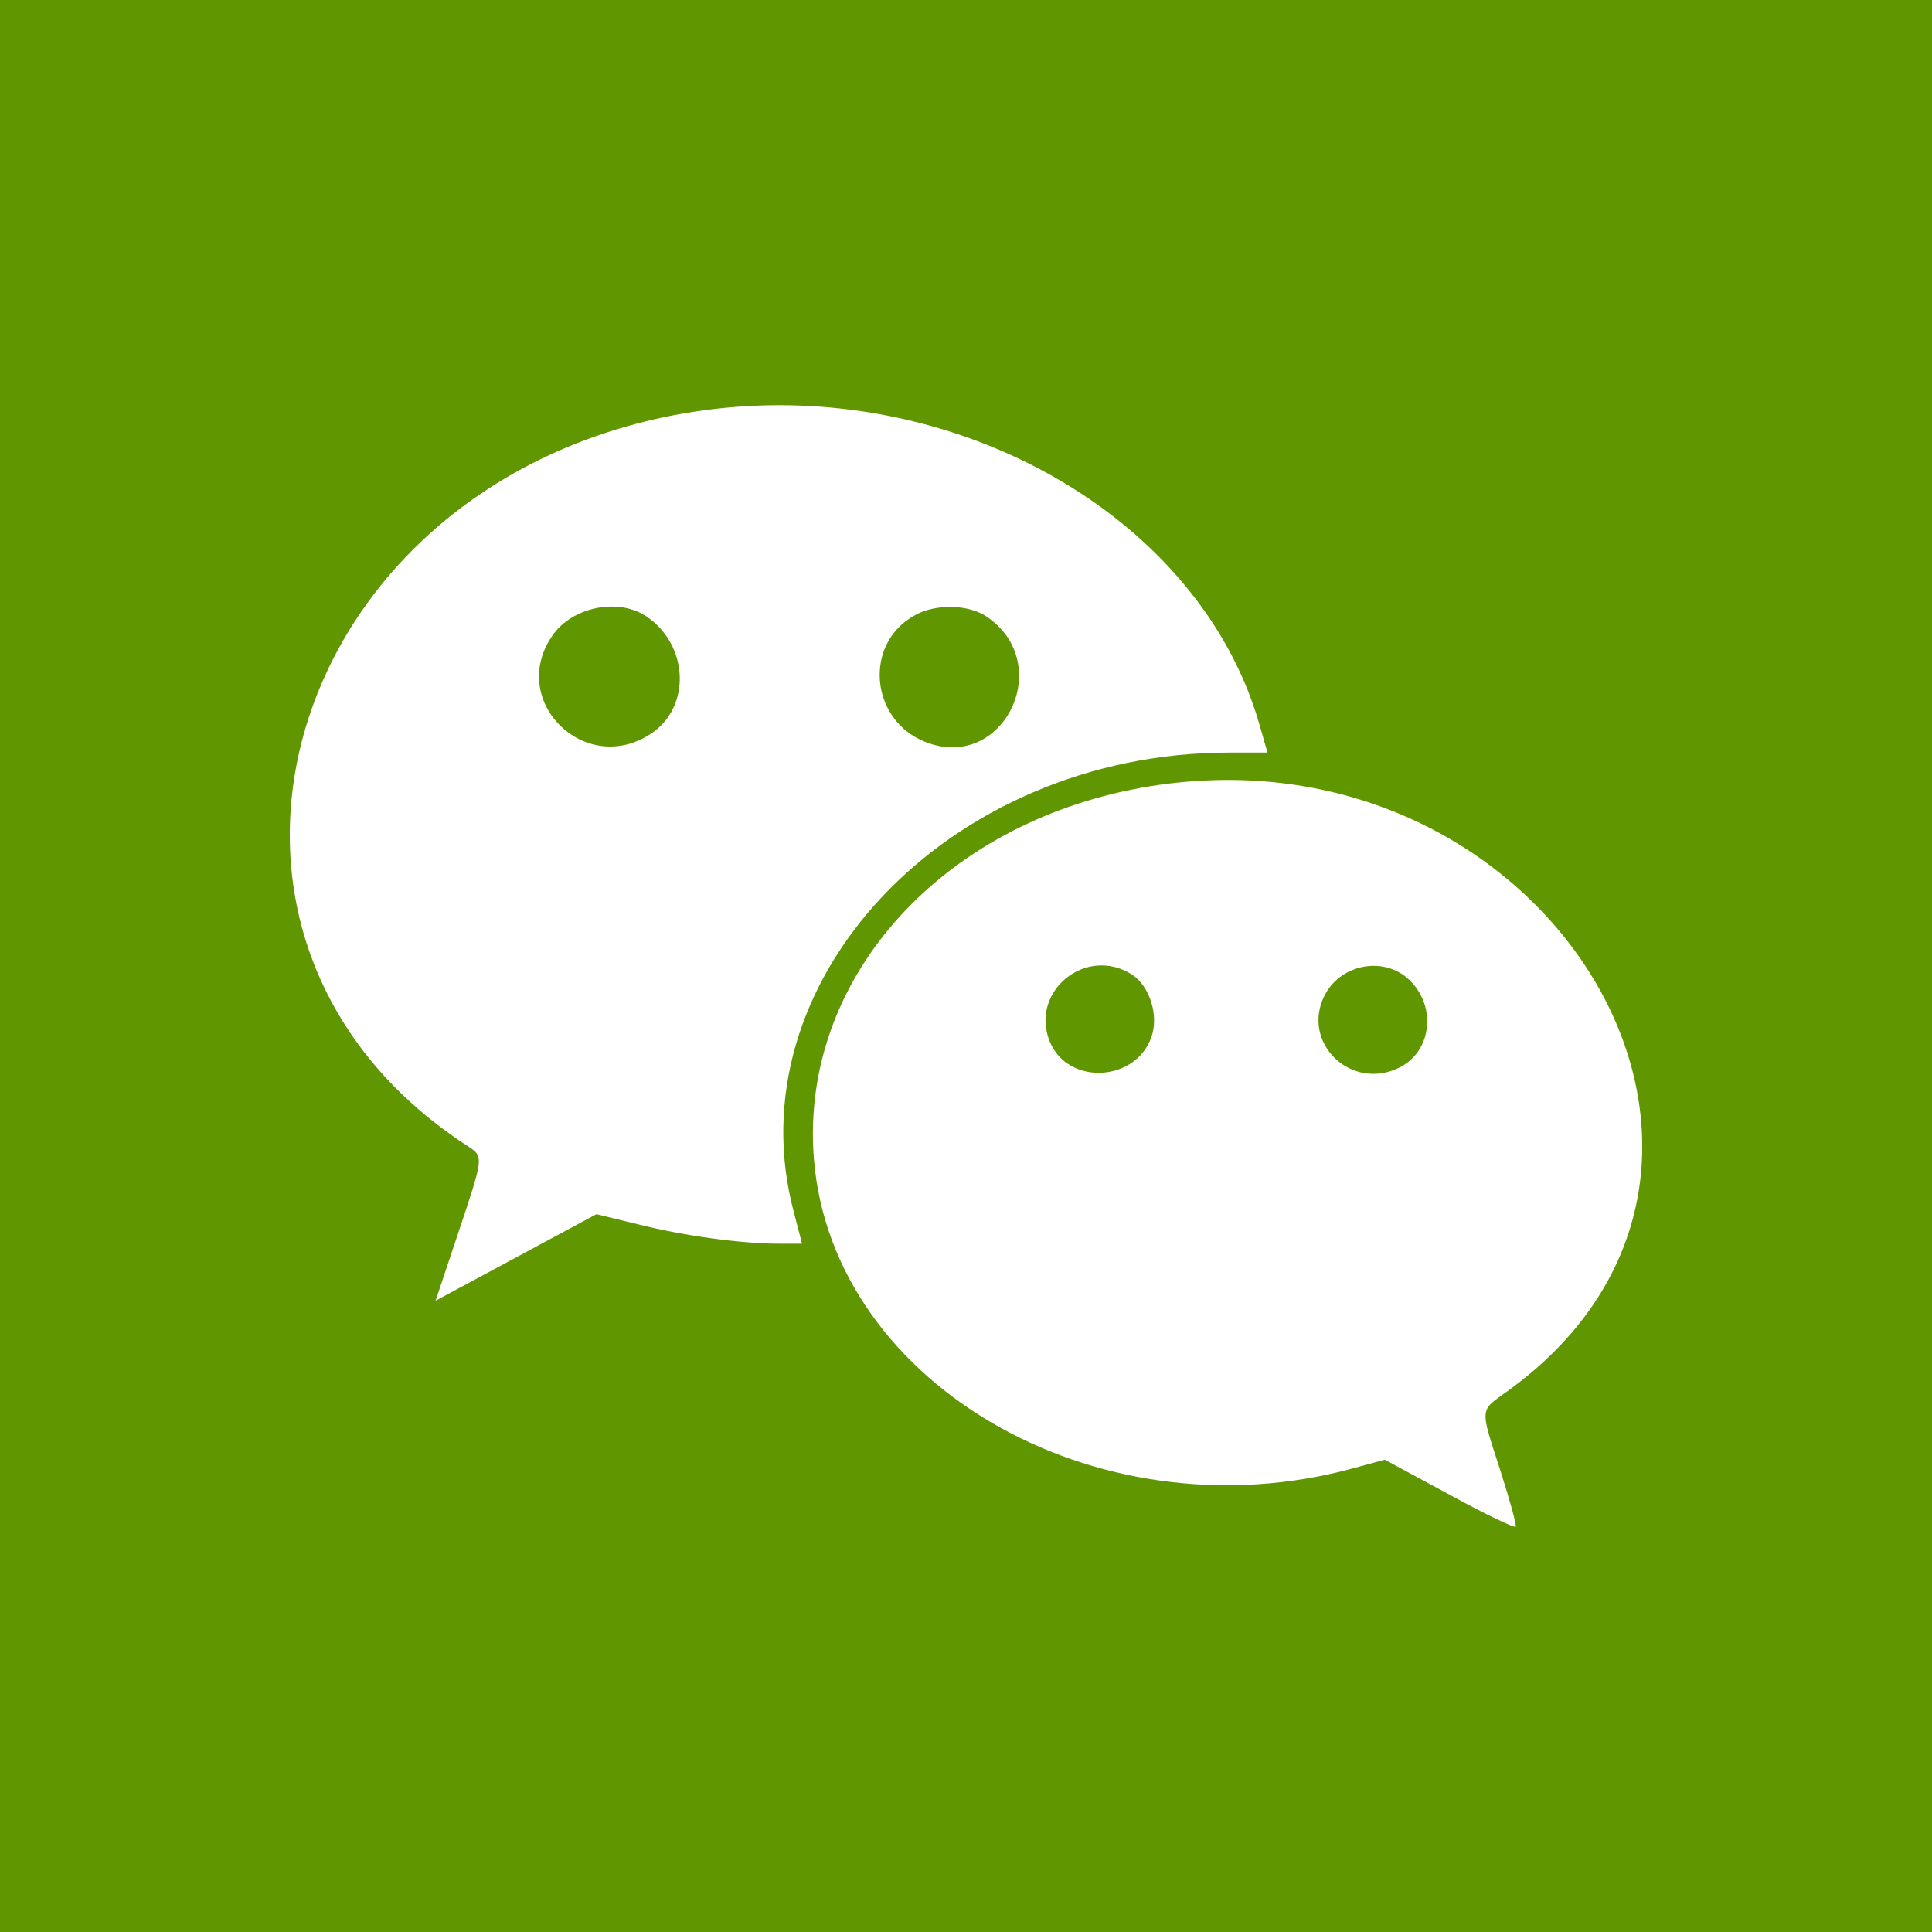
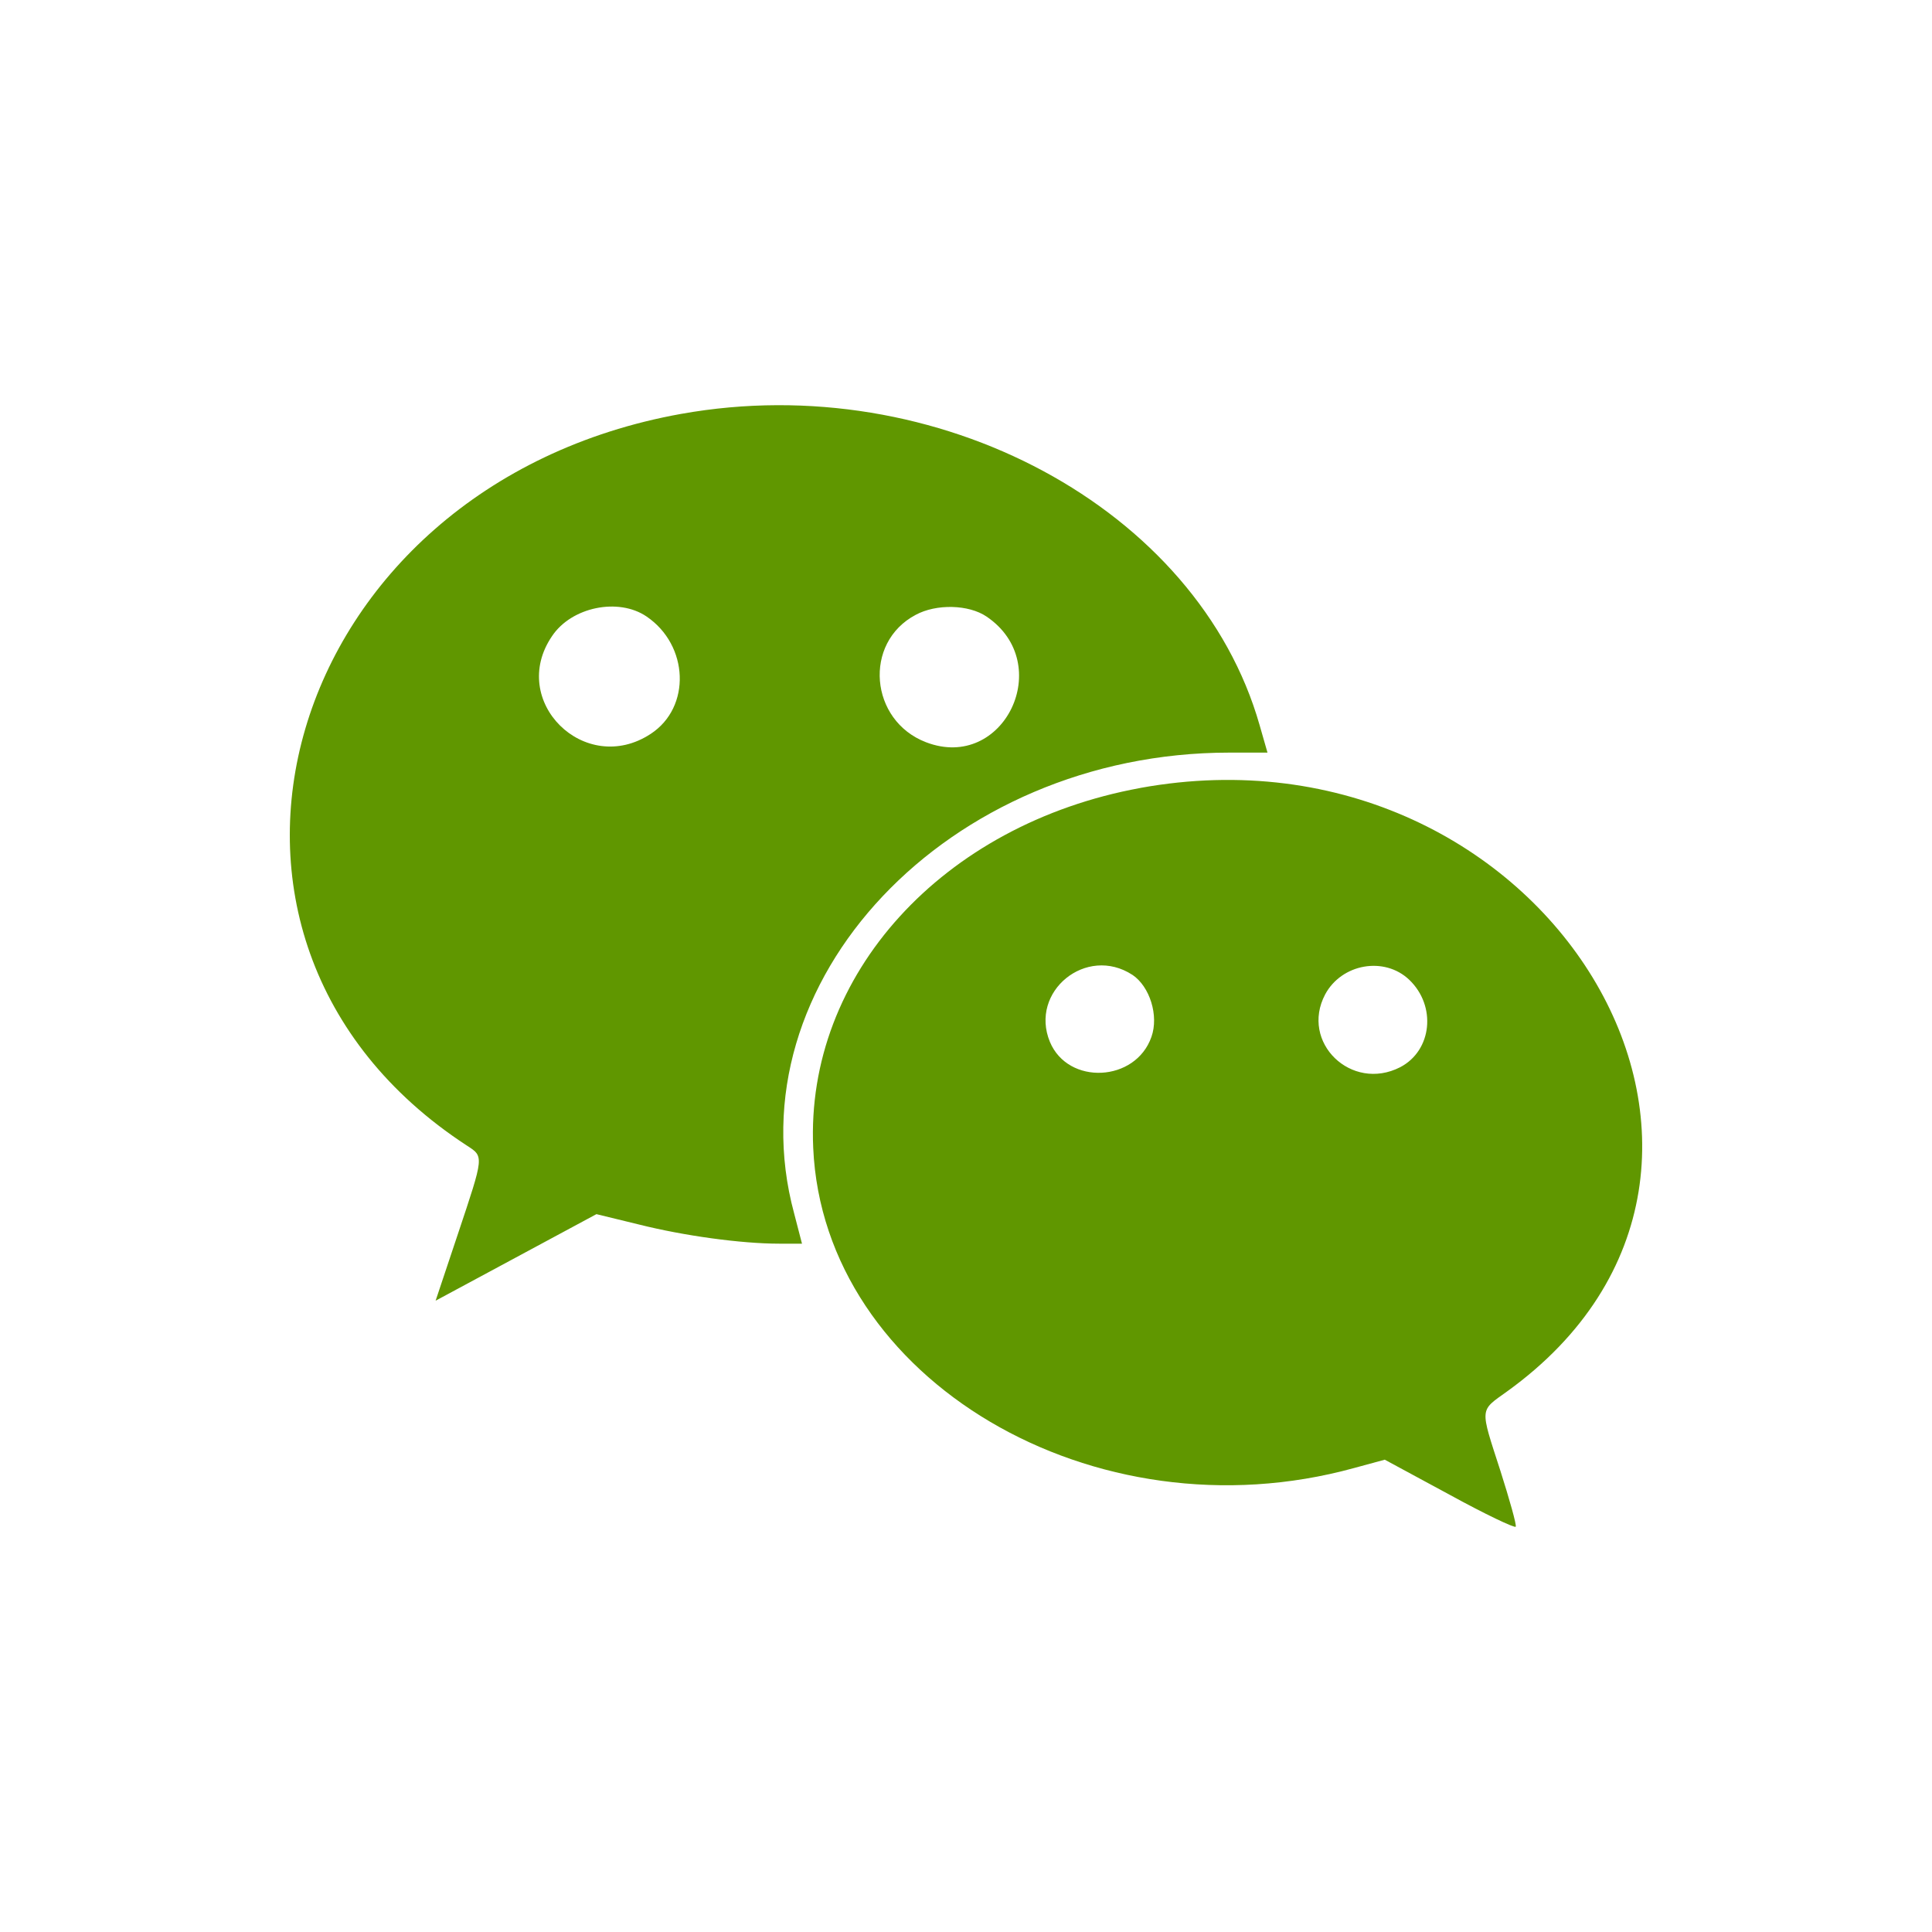
- <svg xmlns="http://www.w3.org/2000/svg" version="1.1" x="0px" y="0px" width="100" height="100" viewBox="0 0 100 100" id="social-wechat-bg">
+ <svg xmlns="http://www.w3.org/2000/svg" version="1.1" x="0px" y="0px" width="100" height="100" viewBox="0 0 100 100" id="social-wechat">
  <defs id="defs10" />
-   <path d="M 0 0 L 0 100 L 100 100 L 100 0 L 0 0 z M 40.225 20.973 C 51.719 20.929 62.399 27.711 65.197 37.531 L 65.605 38.953 L 63.633 38.953 C 49.064 38.953 37.865 50.822 41.104 62.801 L 41.512 64.373 L 40.33 64.373 C 38.357 64.373 35.397 63.964 33.08 63.383 L 30.871 62.846 L 26.709 65.086 L 22.547 67.324 L 23.705 63.857 C 25.058 59.808 25.058 59.871 24.156 59.289 C 7.722 48.562 14.609 25.123 35.27 21.418 L 35.27 21.42 C 36.924 21.124 38.583 20.979 40.225 20.973 z M 31.545 31.396 C 30.39 31.432 29.206 31.979 28.576 32.922 C 26.281 36.282 30.271 40.224 33.682 37.984 C 35.784 36.606 35.654 33.396 33.467 31.91 C 32.92 31.539 32.238 31.375 31.545 31.396 z M 49.283 31.416 C 48.615 31.4 47.929 31.533 47.393 31.824 C 44.668 33.268 45.011 37.296 47.928 38.416 C 51.961 39.967 54.666 34.344 51.061 31.91 C 50.599 31.598 49.951 31.432 49.283 31.416 z M 62.865 40.379 C 81.637 39.851 93.173 61.095 78.008 72.021 C 76.57 73.054 76.591 72.817 77.664 76.133 C 78.137 77.62 78.499 78.914 78.455 79.021 C 78.412 79.108 76.87 78.375 75.023 77.361 L 71.676 75.553 L 70.09 75.984 C 56.638 79.689 42.628 71.417 42.092 59.418 C 41.685 50.456 48.786 42.658 59.02 40.785 L 59.02 40.783 C 60.33 40.545 61.614 40.414 62.865 40.379 z M 56.789 49.979 C 55.002 50.125 53.537 51.97 54.342 53.926 C 55.285 56.188 58.784 56.015 59.6 53.666 C 59.987 52.568 59.515 51.061 58.613 50.457 L 58.611 50.457 C 58.016 50.069 57.385 49.93 56.789 49.979 z M 71.227 49.994 C 70.189 49.948 69.124 50.472 68.588 51.469 C 67.279 53.946 69.939 56.531 72.471 55.238 C 74.124 54.377 74.359 52.071 72.943 50.715 C 72.461 50.254 71.849 50.022 71.227 49.994 z " id="rect6" style="fill:#609700" />
+   <path d="M 35.269,21.42 C 14.609,25.124 7.723,48.562 24.157,59.289 c 0.901,0.582 0.901,0.518 -0.451,4.567 l -1.159,3.468 4.162,-2.24 4.162,-2.24 2.208,0.538 c 2.317,0.581 5.278,0.99 7.251,0.99 l 1.181,0 -0.408,-1.572 C 37.865,50.823 49.063,38.955 63.632,38.955 l 1.973,0 -0.408,-1.422 C 61.999,26.31 48.505,19.052 35.268,21.421 Z m -1.802,10.491 c 2.187,1.486 2.317,4.696 0.214,6.074 -3.411,2.24 -7.401,-1.702 -5.106,-5.062 1.008,-1.508 3.433,-2.004 4.891,-1.013 z m 17.593,0 c 3.605,2.434 0.901,8.056 -3.132,6.506 -2.916,-1.12 -3.26,-5.148 -0.535,-6.591 1.073,-0.582 2.746,-0.538 3.669,0.086 z m 7.96,8.875 C 48.786,42.658 41.685,50.457 42.092,59.419 42.629,71.417 56.638,79.689 70.089,75.984 l 1.586,-0.431 3.347,1.809 c 1.846,1.013 3.39,1.746 3.433,1.659 0.044,-0.108 -0.32,-1.4 -0.793,-2.887 C 76.59,72.817 76.569,73.054 78.006,72.021 94.182,60.366 79.979,36.972 59.019,40.784 Z m -0.407,9.671 c 0.901,0.604 1.374,2.111 0.986,3.209 -0.815,2.349 -4.314,2.522 -5.257,0.26 -1.073,-2.607 1.888,-5.02 4.27,-3.468 z m 14.331,0.258 c 1.416,1.356 1.181,3.663 -0.472,4.524 -2.531,1.292 -5.191,-1.292 -3.882,-3.769 0.857,-1.594 3.068,-1.982 4.355,-0.754 z m -19.153,23.273" id="path8" style="fill:#609700" />
</svg>
